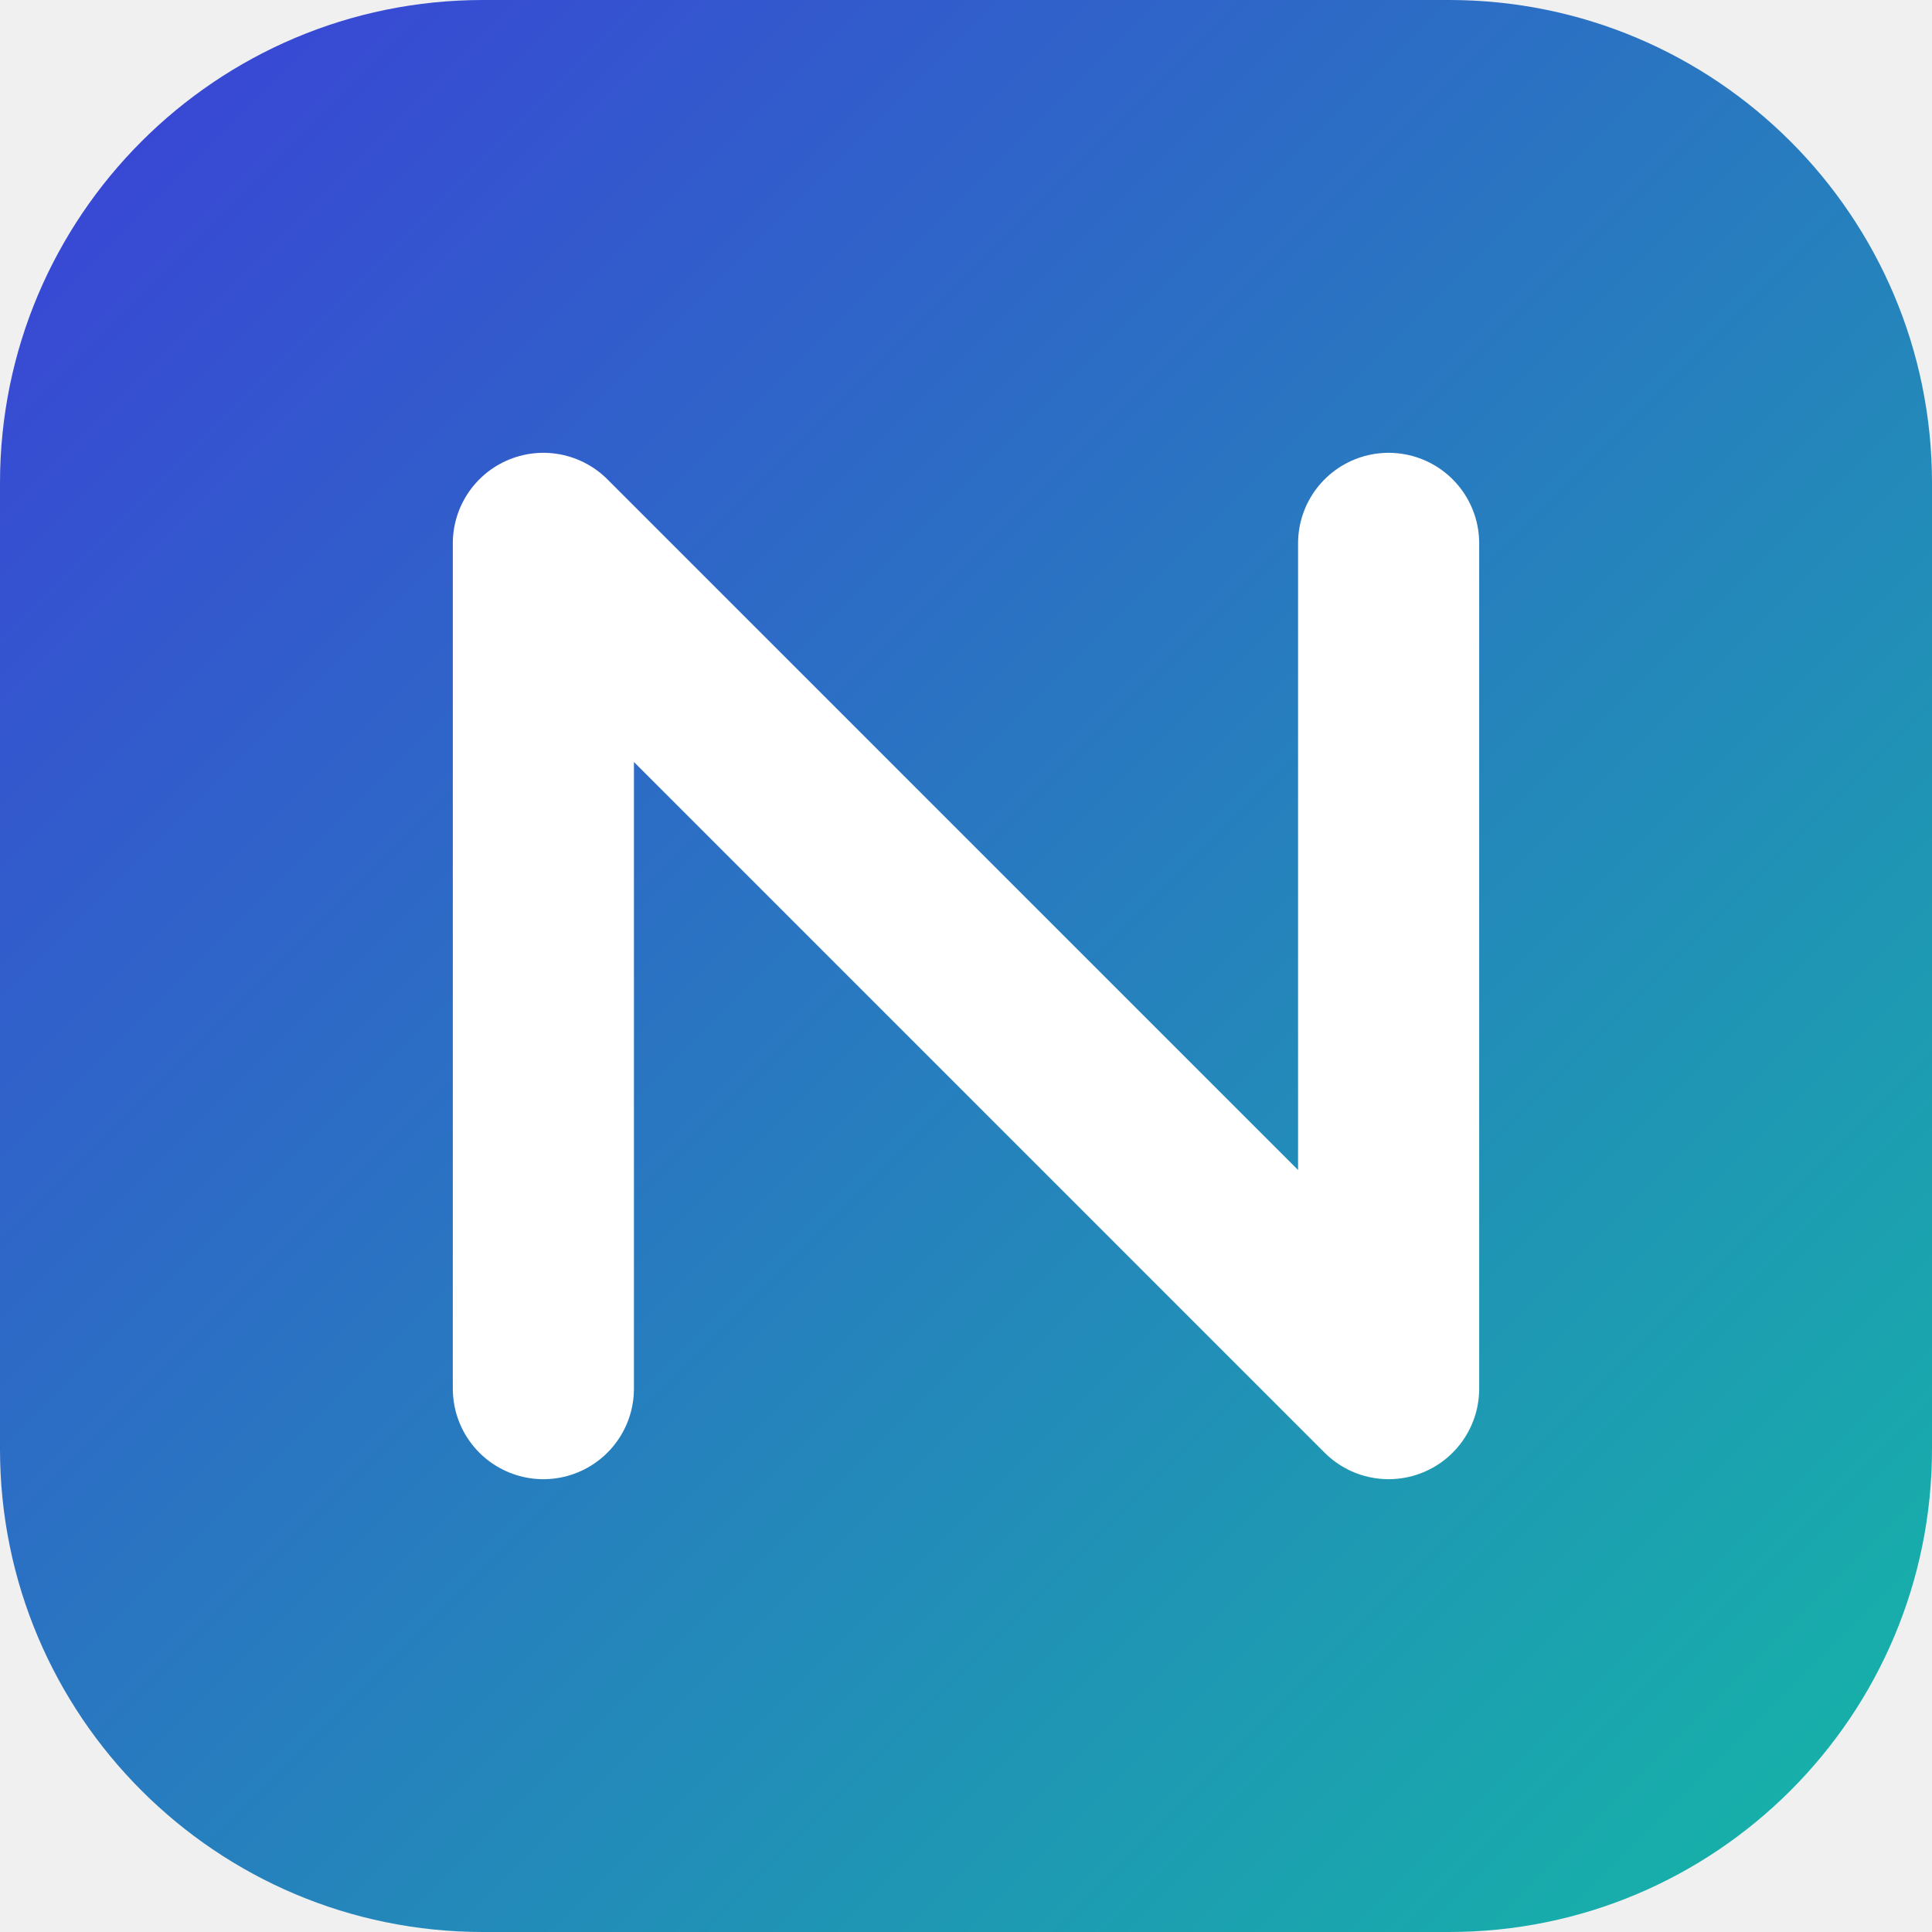
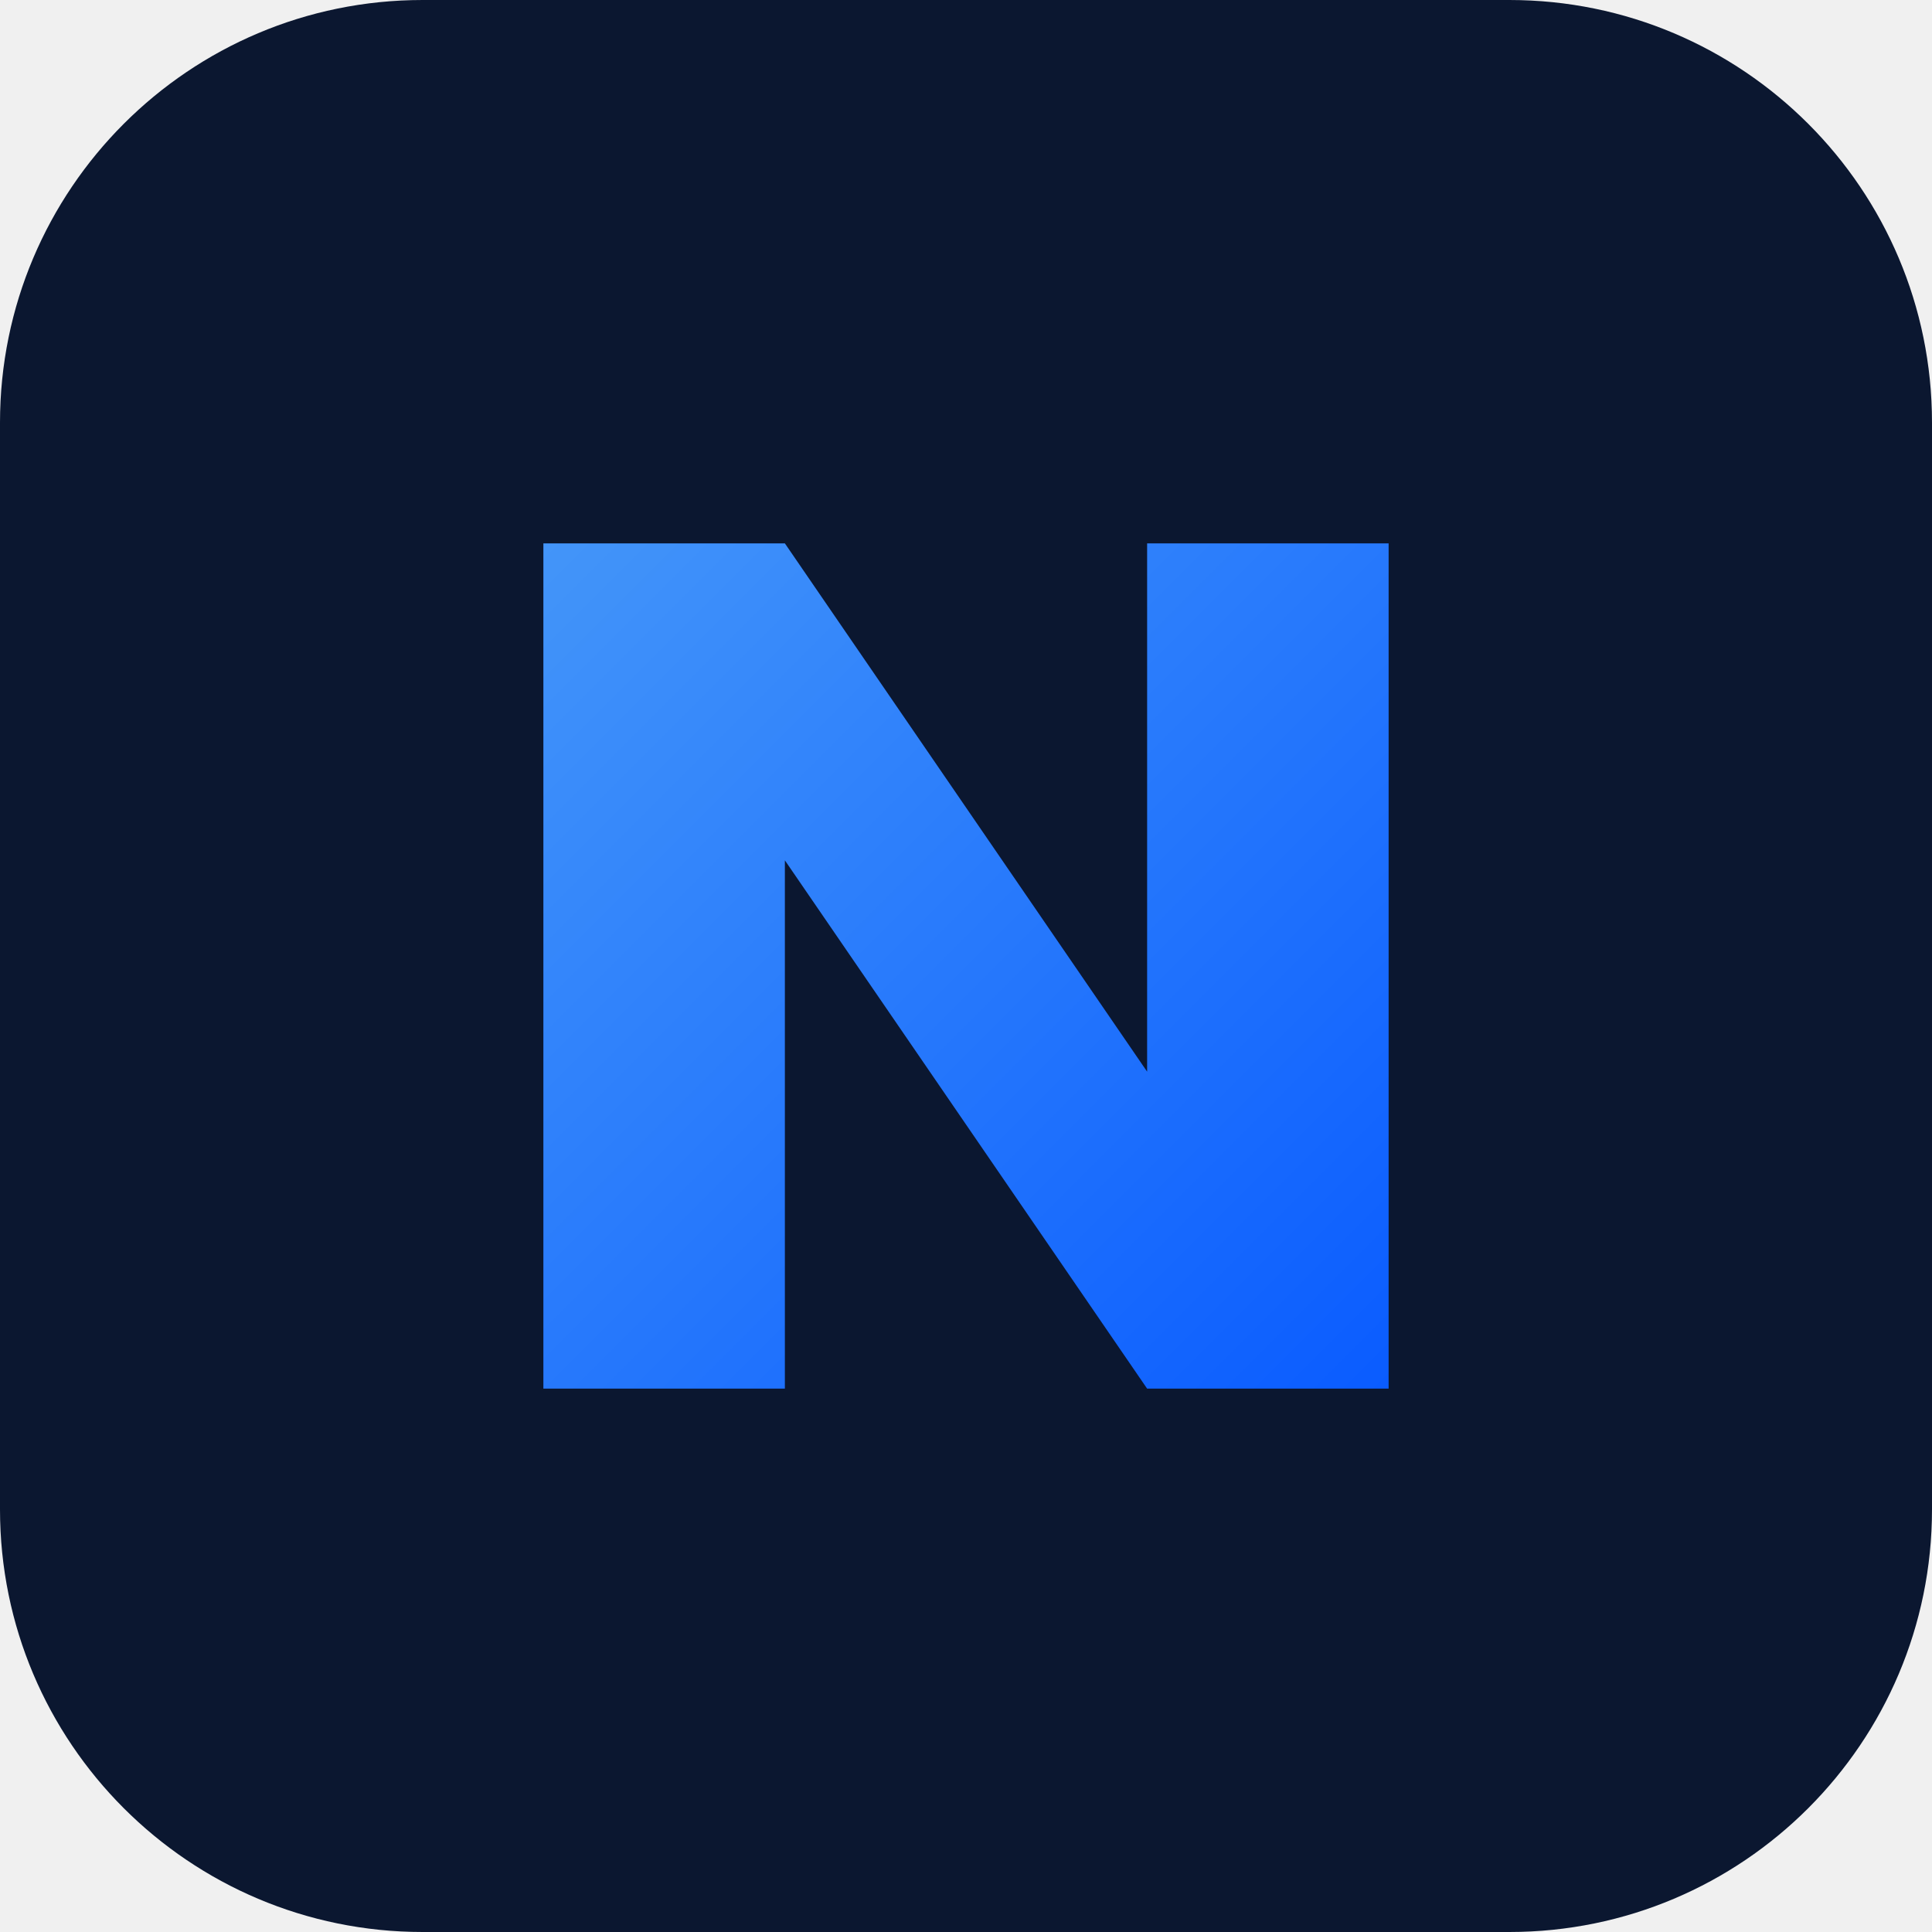
- <svg xmlns="http://www.w3.org/2000/svg" viewBox="0 0 32 32">
+ <svg xmlns="http://www.w3.org/2000/svg" viewBox="0 0 64 64">
  <defs>
    <linearGradient id="g" x1="0" y1="0" x2="1" y2="1">
-       <stop offset="0" stop-color="#3b3fd8" />
-       <stop offset="1" stop-color="#14b8a6" />
+       <stop offset="0" stop-color="hsl(213,94%,62%)" />
+       <stop offset="1" stop-color="hsl(220,100%,52%)" />
    </linearGradient>
  </defs>
-   <rect width="32" height="32" rx="8" fill="url(#g)" />
-   <path d="M9 23V9l14 14V9" fill="none" stroke="#fff" stroke-width="3" stroke-linecap="round" stroke-linejoin="round" />
+   <rect width="64" height="64" rx="14" fill="#0b1730" />
+   <path d="M18 46V18h8l12 17.5V18h8v28h-8L26 28.5V46z" fill="url(#g)" />
</svg>
